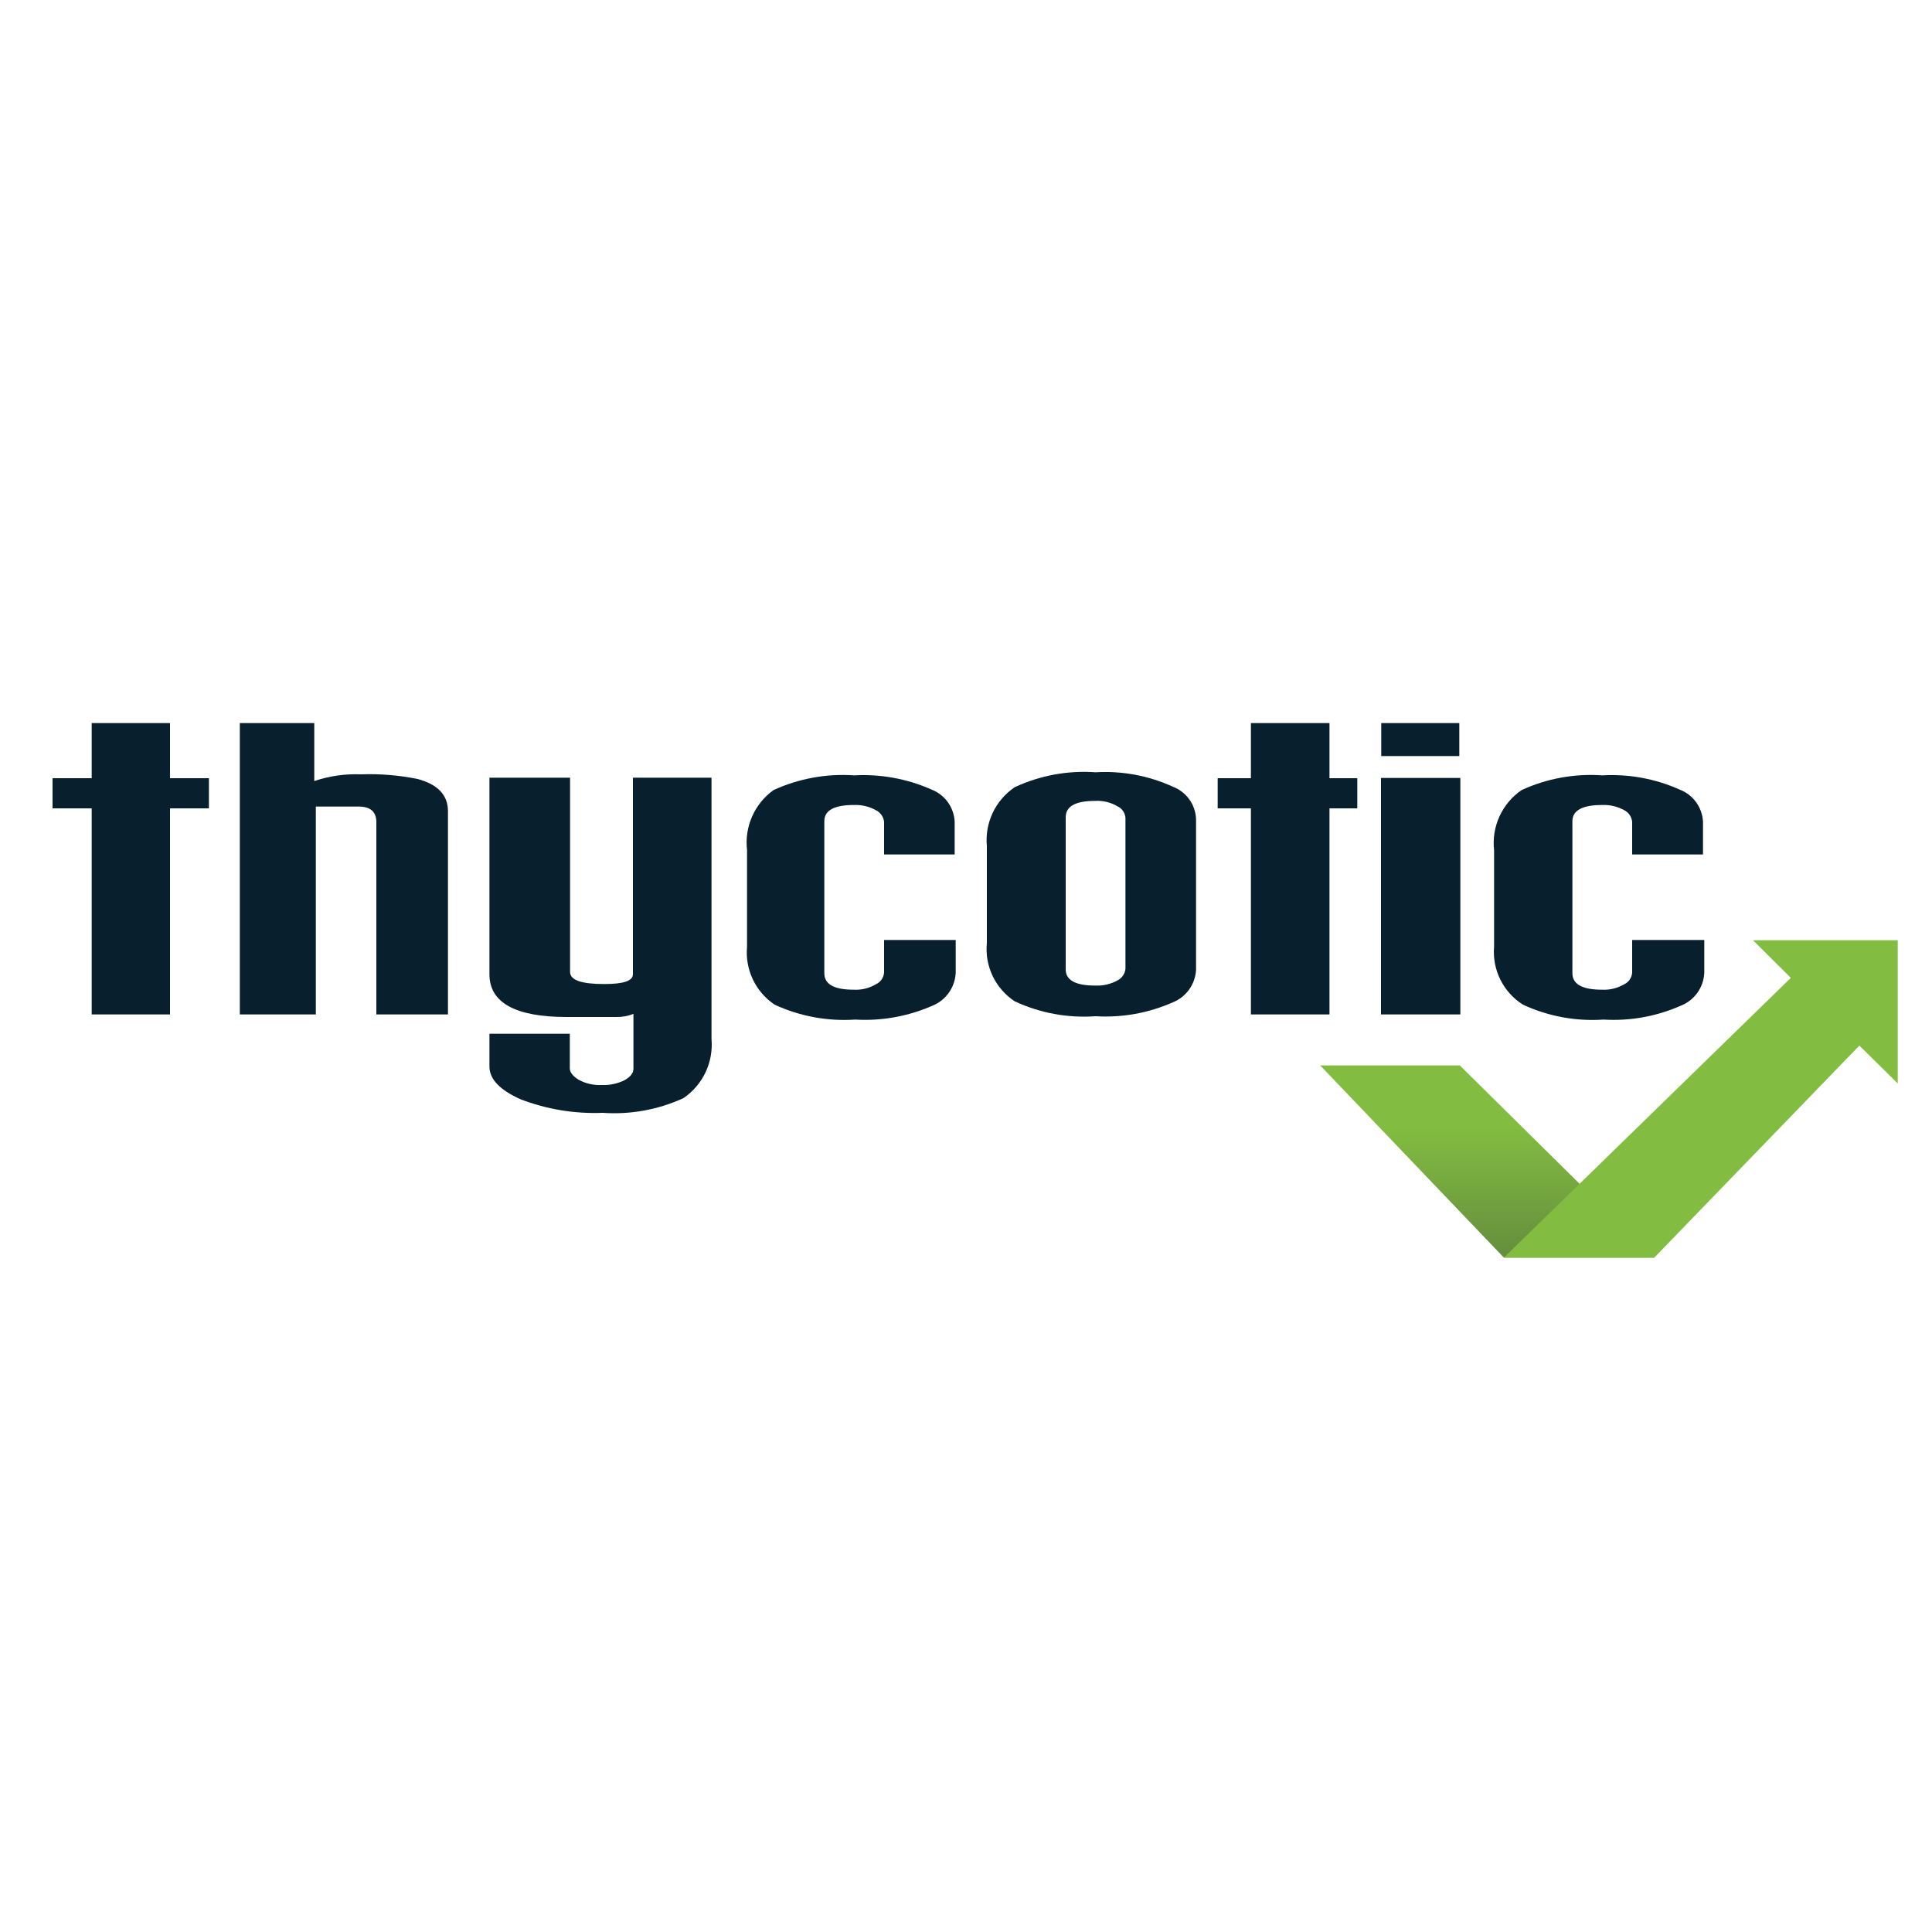
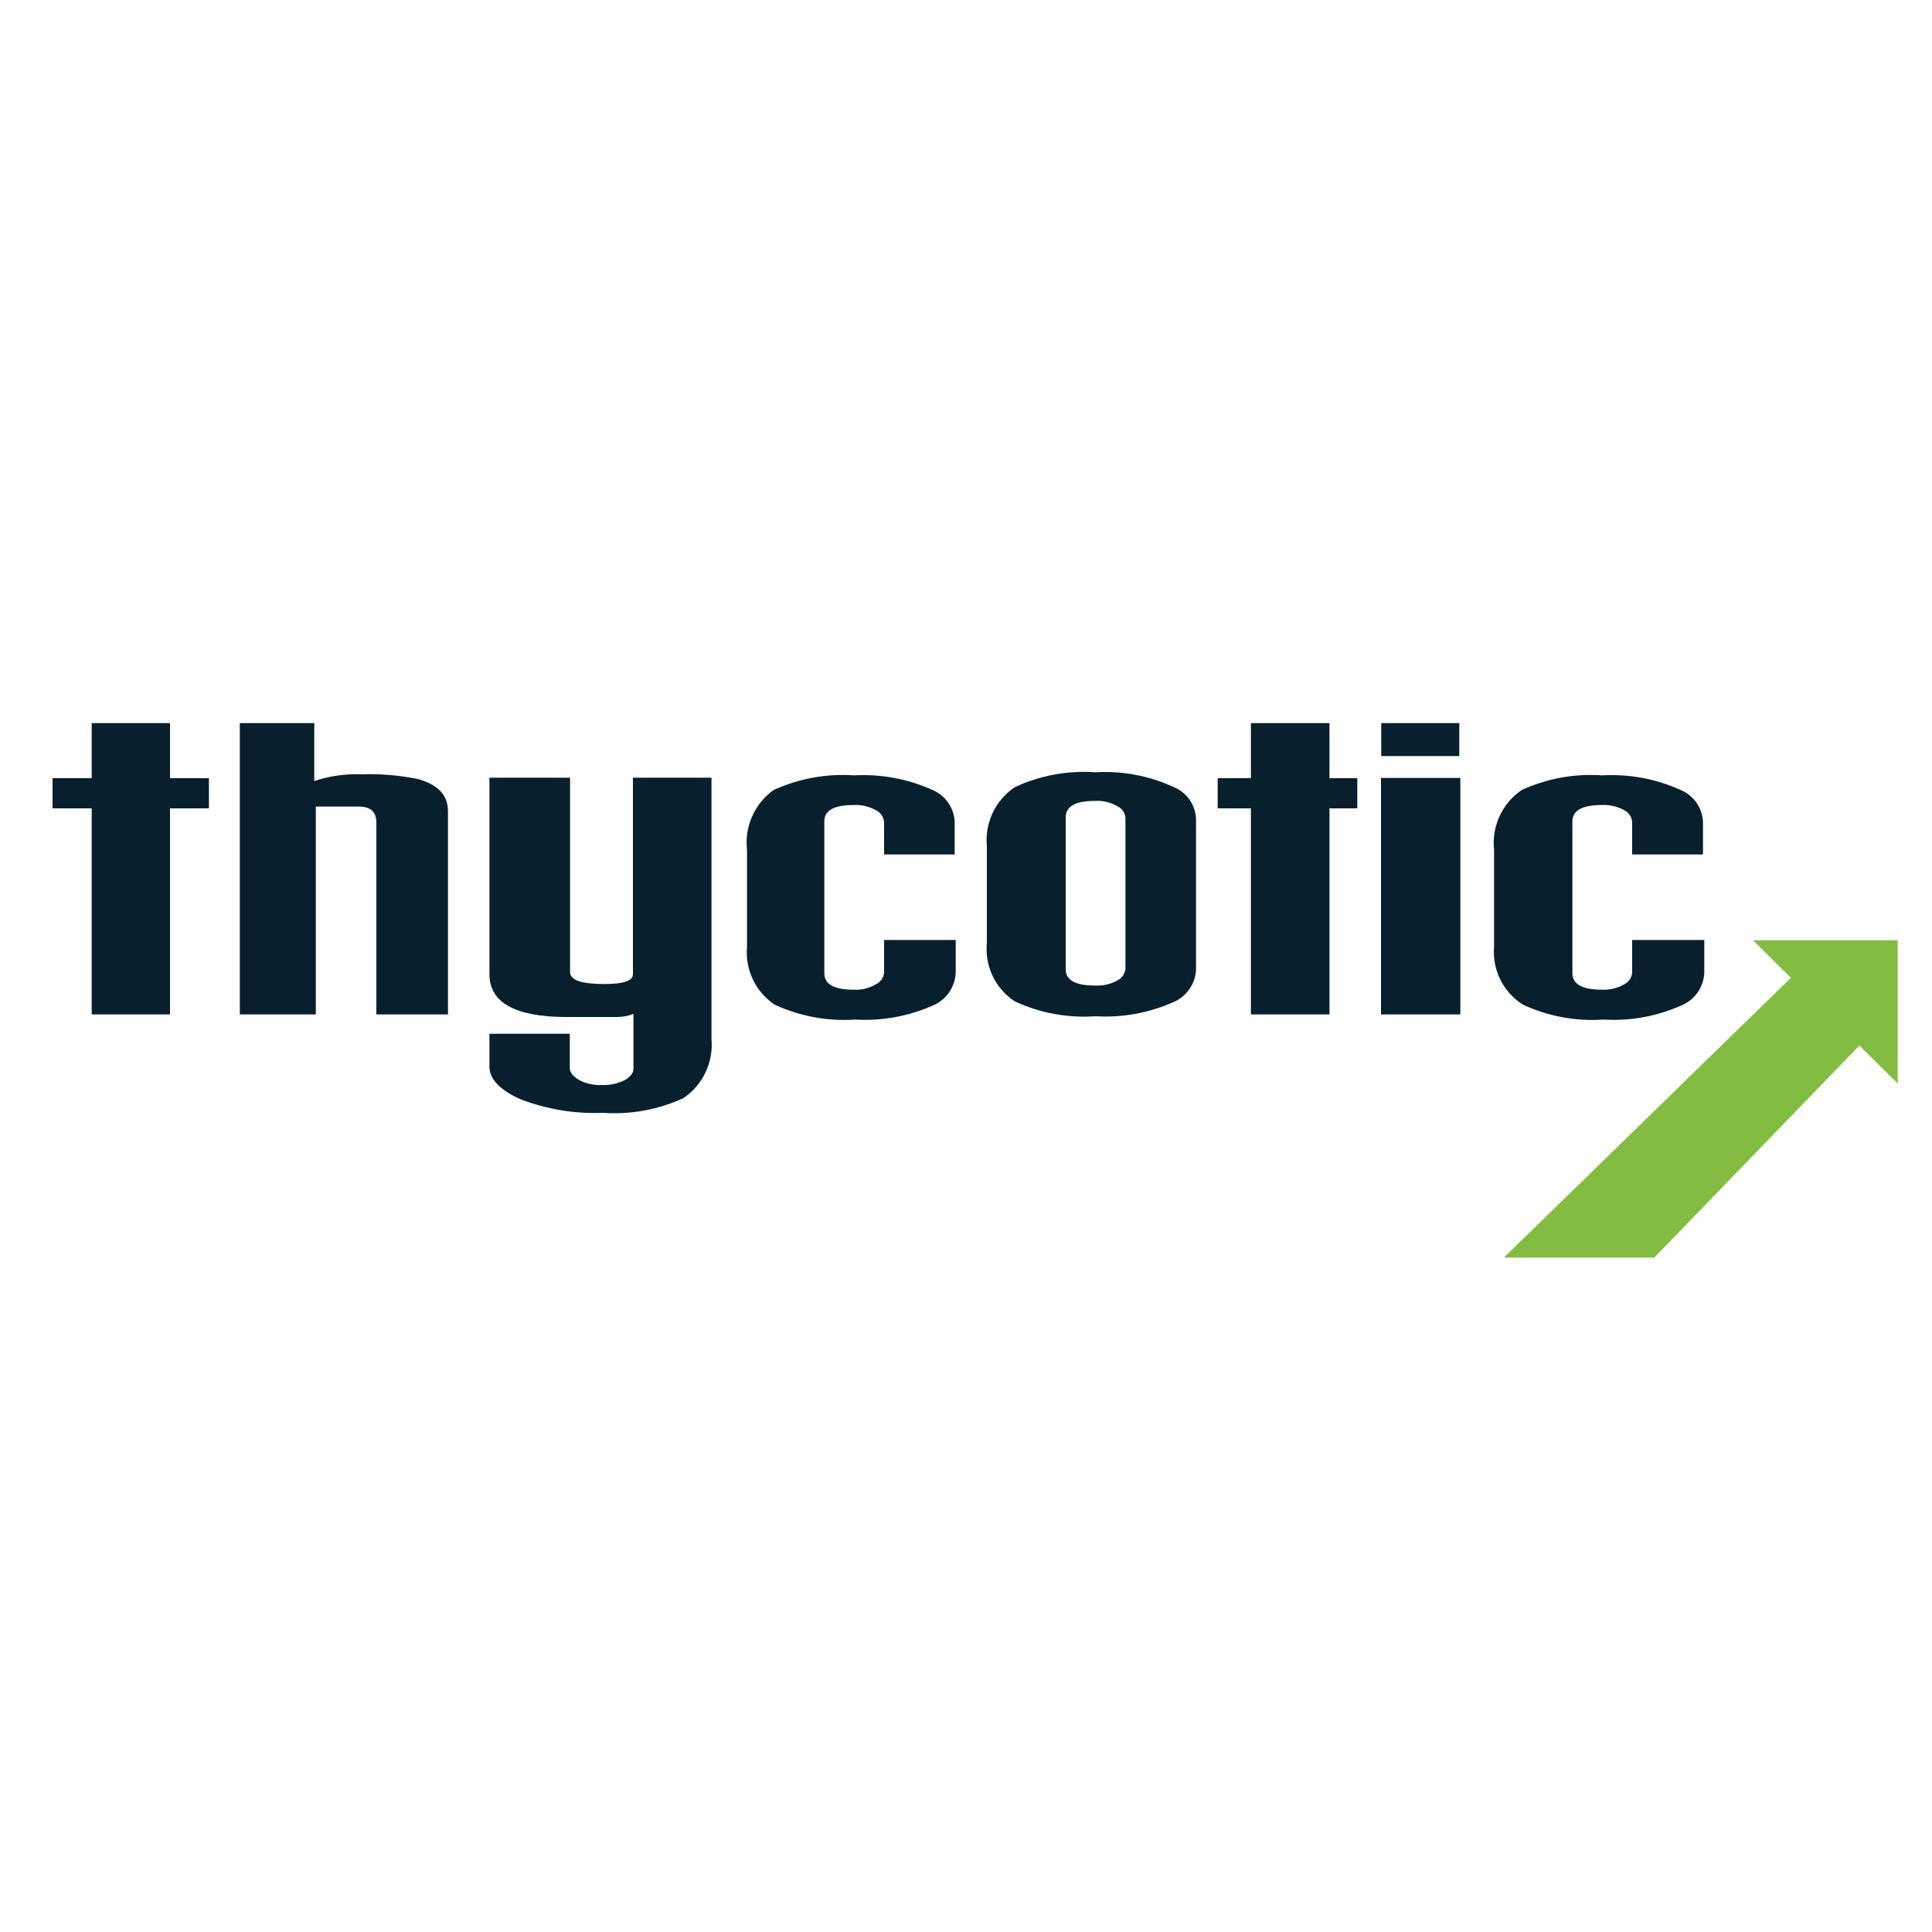
- <svg xmlns="http://www.w3.org/2000/svg" id="Layer_1" data-name="Layer 1" viewBox="0 0 75 75">
+ <svg xmlns="http://www.w3.org/2000/svg" viewBox="0 0 75 75">
  <defs>
-     <linearGradient id="linear-gradient" x1="57.73" y1="41.36" x2="57.73" y2="48.82" gradientUnits="userSpaceOnUse">
+     <linearGradient x1="57.73" y1="41.36" x2="57.73" y2="48.82" gradientUnits="userSpaceOnUse">
      <stop offset="0.32" stop-color="#82bd41" />
      <stop offset="1" stop-color="#658d3d" />
    </linearGradient>
  </defs>
  <rect x="53.62" y="28.07" width="3.03" height="1.28" style="fill:#081f2d" />
  <rect x="53.61" y="30.2" width="3.08" height="9.18" style="fill:#081f2d" />
  <polygon points="51.61 28.07 48.56 28.07 48.56 30.21 47.27 30.21 47.27 31.38 48.56 31.38 48.56 39.38 51.61 39.38 51.61 31.38 52.69 31.38 52.69 30.21 51.61 30.21 51.61 28.07" style="fill:#081f2d" />
  <path d="M66.11,33.17V31.9a1.41,1.41,0,0,0-.91-1.25,6.42,6.42,0,0,0-3-.55,6.41,6.41,0,0,0-3.13.57A2.49,2.49,0,0,0,58,33v3.75A2.42,2.42,0,0,0,59.12,39a6.39,6.39,0,0,0,3.13.58,6.44,6.44,0,0,0,3-.54,1.44,1.44,0,0,0,.91-1.27V36.49H63.36v1.27a.54.54,0,0,1-.31.45,1.54,1.54,0,0,1-.86.21c-.76,0-1.15-.21-1.15-.64v-5.9c0-.42.39-.63,1.15-.63a1.63,1.63,0,0,1,.86.2.57.57,0,0,1,.31.45v1.27Z" style="fill:#081f2d" />
  <path d="M24.57,37.82c0,.26-.37.38-1.11.38-.89,0-1.33-.15-1.33-.47V30.19H19v7.63c0,1.1,1,1.66,3,1.66l1.06,0,.87,0a1.76,1.76,0,0,0,.66-.12v2.13c0,.16-.11.31-.34.44a1.81,1.81,0,0,1-.89.19,1.7,1.7,0,0,1-.89-.2c-.23-.14-.35-.29-.35-.45V40.13H19V41.4c0,.49.4.91,1.2,1.27a8,8,0,0,0,3.2.53,6.44,6.44,0,0,0,3.13-.57,2.51,2.51,0,0,0,1.09-2.3V30.19H24.57Z" style="fill:#081f2d" />
  <polygon points="6.6 28.07 3.56 28.07 3.56 30.21 2.04 30.21 2.04 31.38 3.56 31.38 3.56 39.38 6.6 39.38 6.6 31.38 8.11 31.38 8.11 30.21 6.6 30.21 6.6 28.07" style="fill:#081f2d" />
  <path d="M16.21,30.24a9.34,9.34,0,0,0-2.2-.18,5.06,5.06,0,0,0-1.81.26V28.07H9.31V39.38h2.95V31.31h1.66c.46,0,.69.2.69.61v7.46h2.78V31.49C17.39,30.87,17,30.45,16.21,30.24Z" style="fill:#081f2d" />
  <path d="M36.16,30.65a6.5,6.5,0,0,0-3-.55,6.44,6.44,0,0,0-3.13.57A2.51,2.51,0,0,0,29,33v3.75A2.44,2.44,0,0,0,30.07,39a6.42,6.42,0,0,0,3.13.58,6.51,6.51,0,0,0,3-.54,1.45,1.45,0,0,0,.9-1.27V36.49H34.32v1.27a.55.55,0,0,1-.32.45,1.52,1.52,0,0,1-.86.21c-.76,0-1.14-.21-1.14-.64v-5.9q0-.63,1.14-.63a1.61,1.61,0,0,1,.86.2.58.58,0,0,1,.32.45v1.27h2.74V31.9A1.41,1.41,0,0,0,36.16,30.65Z" style="fill:#081f2d" />
  <polygon points="51.25 41.36 56.67 41.36 64.22 48.82 58.38 48.82 51.25 41.36" style="fill:url(#linear-gradient)" />
  <path d="M45.53,30.54a6.31,6.31,0,0,0-3-.56,6.35,6.35,0,0,0-3.14.58,2.48,2.48,0,0,0-1.08,2.29V36.6a2.43,2.43,0,0,0,1.08,2.27,6.35,6.35,0,0,0,3.14.58,6.46,6.46,0,0,0,3-.54,1.44,1.44,0,0,0,.9-1.26V31.79A1.4,1.4,0,0,0,45.53,30.54Zm-1.84,6v1.07a.57.57,0,0,1-.31.45,1.63,1.63,0,0,1-.86.2c-.77,0-1.15-.21-1.15-.63v-5.9c0-.43.38-.64,1.15-.64a1.54,1.54,0,0,1,.86.21.54.54,0,0,1,.31.45v4.79Z" style="fill:#081f2d" />
  <polygon points="73.67 36.5 68.05 36.5 69.52 37.96 58.38 48.82 64.22 48.82 72.18 40.59 73.67 42.06 73.67 36.5" style="fill:#82bd41" />
</svg>
